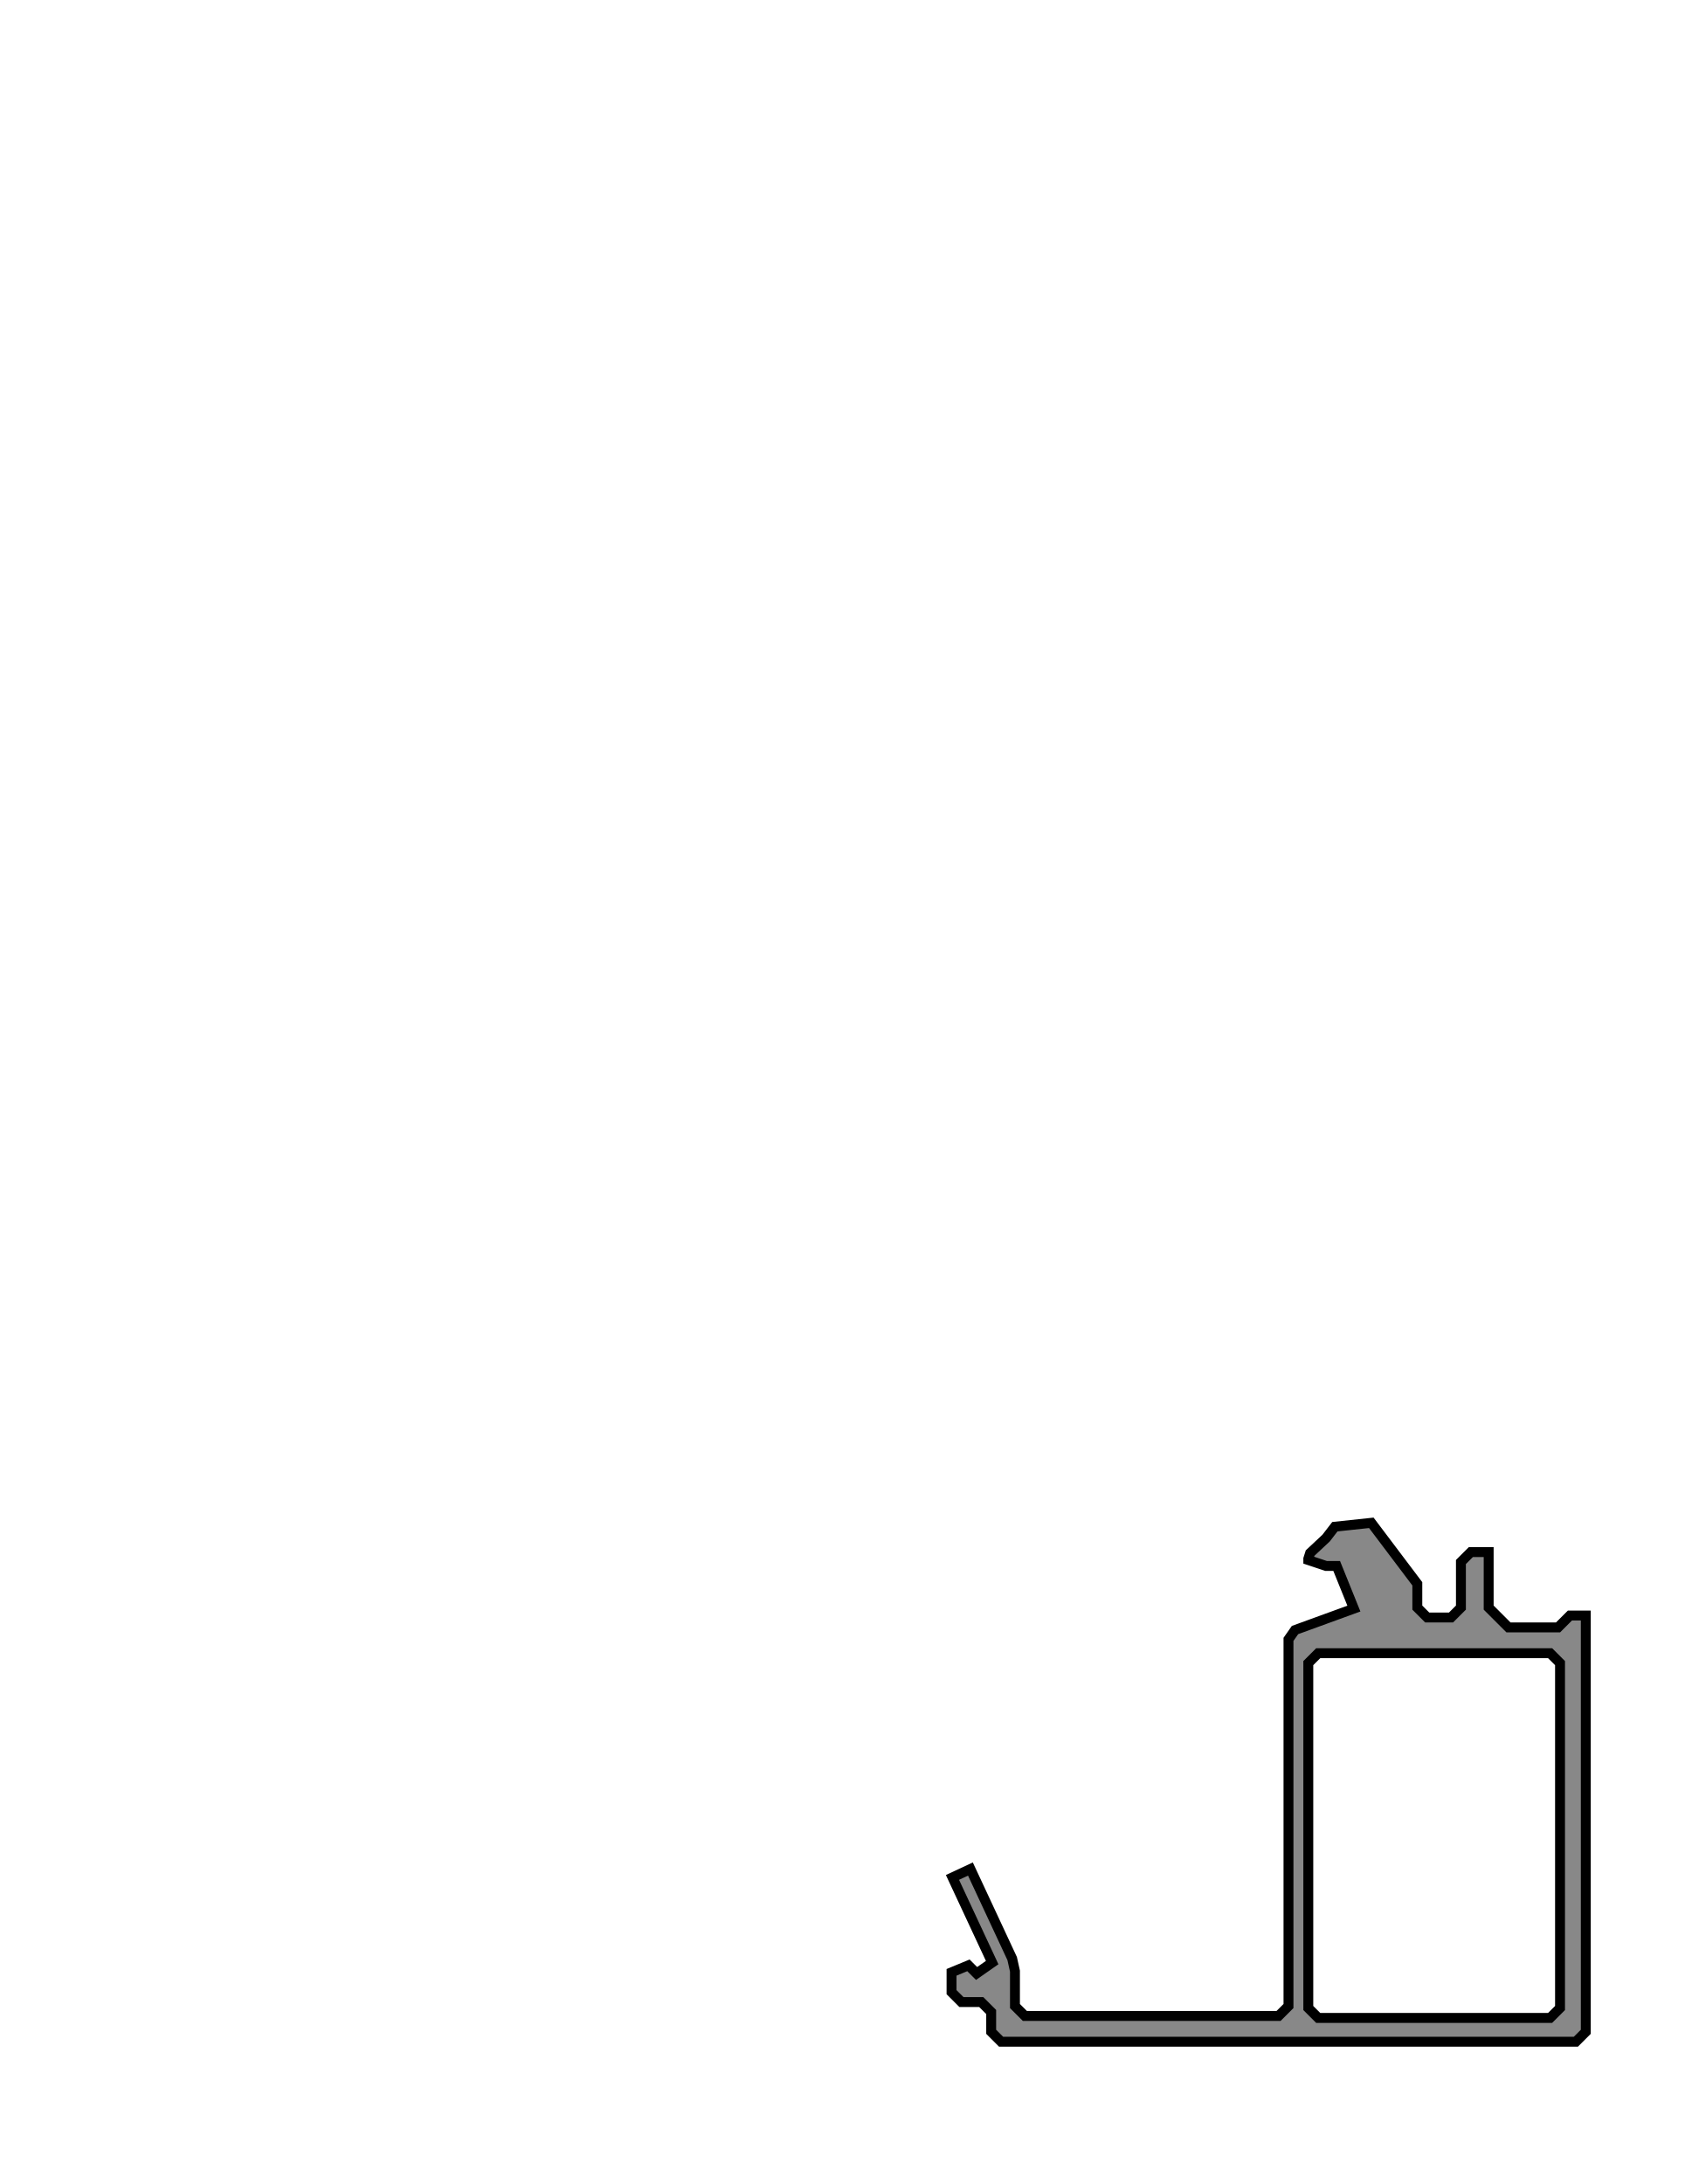
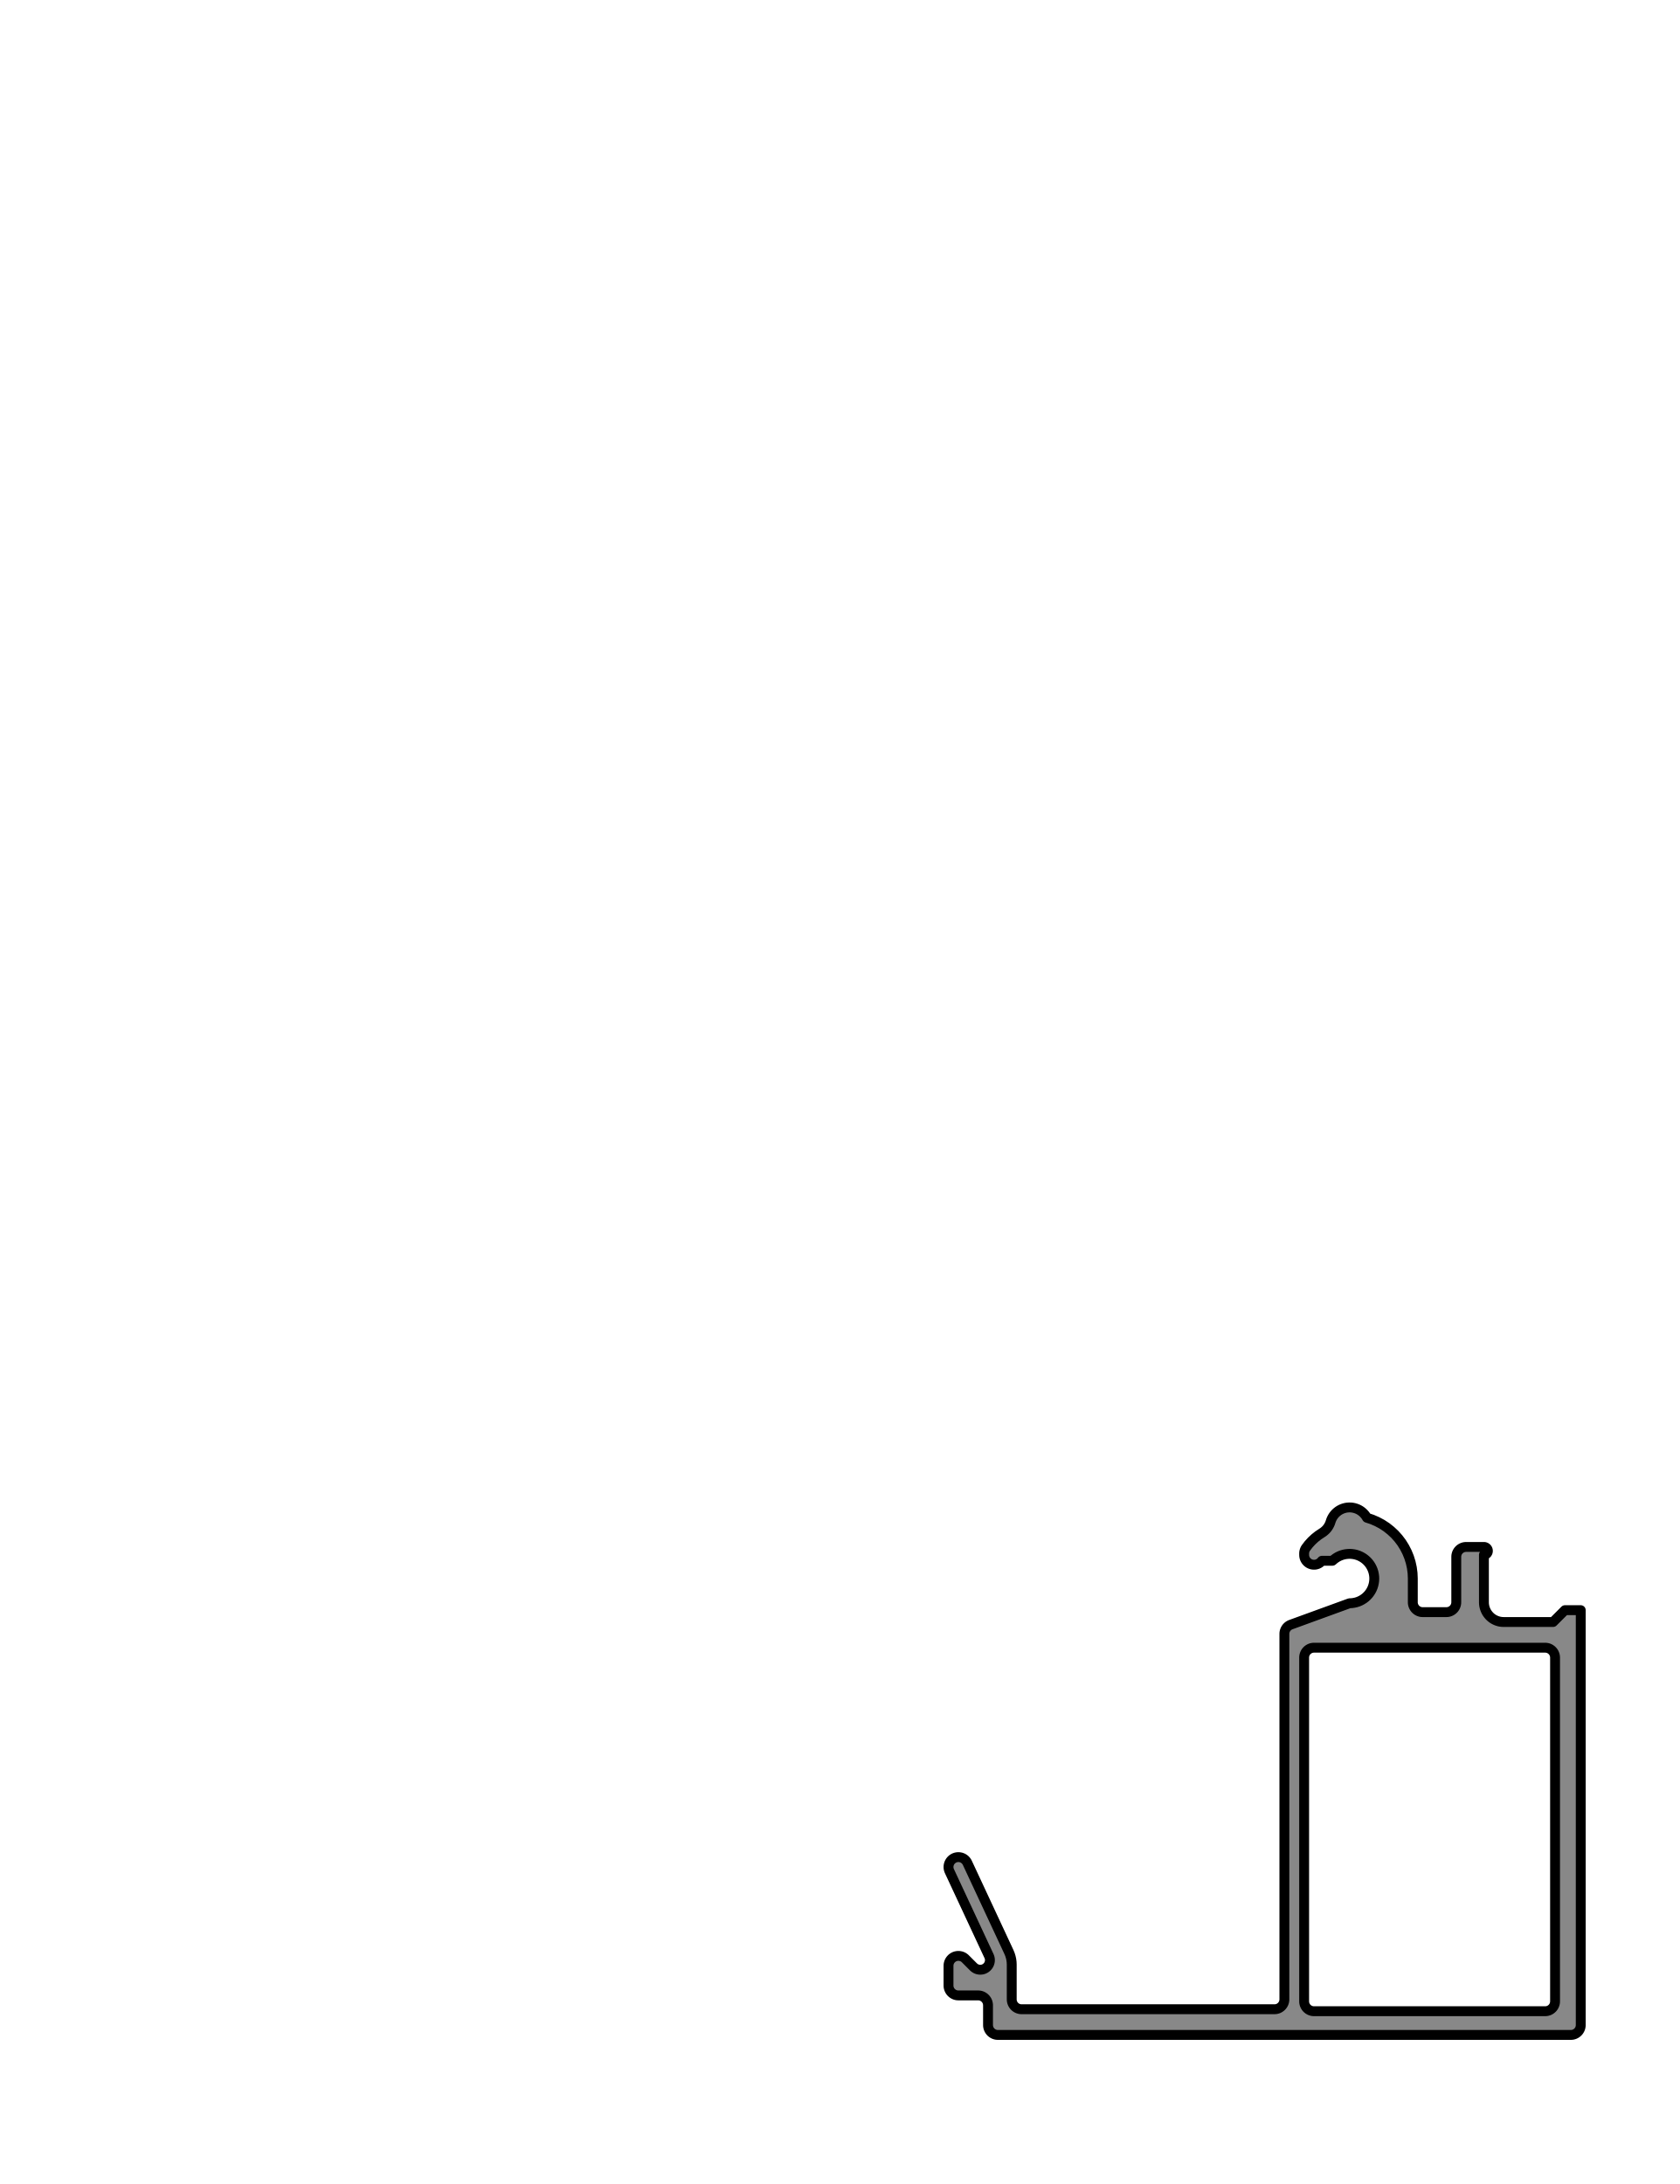
- <svg xmlns="http://www.w3.org/2000/svg" viewBox="52.497 -242.166 85.007 110.178" width="100%" height="100%">
-   <path d="M 119.404 -164.574 L 119.845 -165.147 L 121.684 -165.343 L 124.005 -162.266 L 124.005 -161.066 L 124.505 -160.566 L 125.705 -160.566 L 126.205 -161.066 L 126.205 -163.366 L 126.705 -163.866 L 127.605 -163.866 L 127.605 -163.466 L 127.605 -161.066 L 128.605 -160.066 L 131.105 -160.066 L 131.705 -160.666 L 132.505 -160.666 L 132.505 -139.666 L 132.005 -139.166 L 103.005 -139.166 L 102.505 -139.666 L 102.505 -140.666 L 102.005 -141.166 L 101.005 -141.166 L 100.505 -141.666 L 100.505 -142.666 L 101.358 -143.019 L 101.769 -142.608 L 102.555 -143.158 L 100.552 -147.454 L 101.458 -147.877 L 103.564 -143.36 L 103.705 -142.726 L 103.705 -140.966 L 104.205 -140.466 L 117.005 -140.466 L 117.505 -140.966 L 117.505 -159.464 L 117.834 -159.934 L 120.805 -161.016 L 119.937 -163.166 L 119.405 -163.166 L 118.505 -163.466 L 118.505 -163.531 L 118.596 -163.818 Z M 119.005 -158.766 L 118.505 -158.266 L 118.505 -140.866 L 119.005 -140.366 L 130.705 -140.366 L 131.205 -140.866 L 131.205 -158.266 L 130.705 -158.766 Z" fill="#888888" stroke="#000000" stroke-width="0.5" fill-rule="evenodd" />
+ <svg xmlns="http://www.w3.org/2000/svg" viewBox="52.497 -242.166 85.007 110.546" width="100%" height="100%">
+   <path d="M 119.005 -158.766 L 118.961 -158.764 L 118.918 -158.758 L 118.875 -158.749 L 118.834 -158.736 L 118.793 -158.719 L 118.755 -158.699 L 118.718 -158.675 L 118.683 -158.649 L 118.651 -158.619 L 118.622 -158.587 L 118.595 -158.553 L 118.572 -158.516 L 118.552 -158.477 L 118.535 -158.437 L 118.522 -158.395 L 118.512 -158.352 L 118.507 -158.309 L 118.505 -158.266 L 118.505 -140.866 L 118.507 -140.822 L 118.512 -140.779 L 118.522 -140.736 L 118.535 -140.695 L 118.552 -140.654 L 118.572 -140.616 L 118.595 -140.579 L 118.622 -140.544 L 118.651 -140.512 L 118.683 -140.483 L 118.718 -140.456 L 118.755 -140.433 L 118.793 -140.412 L 118.834 -140.396 L 118.875 -140.383 L 118.918 -140.373 L 118.961 -140.368 L 119.005 -140.366 L 130.705 -140.366 L 130.748 -140.368 L 130.792 -140.373 L 130.834 -140.383 L 130.876 -140.396 L 130.916 -140.412 L 130.955 -140.433 L 130.991 -140.456 L 131.026 -140.483 L 131.058 -140.512 L 131.088 -140.544 L 131.114 -140.579 L 131.138 -140.616 L 131.158 -140.654 L 131.174 -140.695 L 131.188 -140.736 L 131.197 -140.779 L 131.203 -140.822 L 131.205 -140.866 L 131.205 -158.266 L 131.203 -158.309 L 131.197 -158.352 L 131.188 -158.395 L 131.174 -158.437 L 131.158 -158.477 L 131.138 -158.516 L 131.114 -158.553 L 131.088 -158.587 L 131.058 -158.619 L 131.026 -158.649 L 130.991 -158.675 L 130.955 -158.699 L 130.916 -158.719 L 130.876 -158.736 L 130.834 -158.749 L 130.792 -158.758 L 130.748 -158.764 L 130.705 -158.766 Z M 119.404 -164.574 L 119.473 -164.62 L 119.537 -164.671 L 119.597 -164.727 L 119.653 -164.787 L 119.703 -164.853 L 119.747 -164.922 L 119.786 -164.994 L 119.819 -165.07 L 119.845 -165.147 L 119.872 -165.227 L 119.906 -165.304 L 119.946 -165.378 L 119.992 -165.449 L 120.044 -165.515 L 120.102 -165.577 L 120.164 -165.633 L 120.231 -165.685 L 120.302 -165.73 L 120.376 -165.769 L 120.454 -165.802 L 120.534 -165.828 L 120.616 -165.848 L 120.699 -165.86 L 120.783 -165.865 L 120.867 -165.864 L 120.951 -165.855 L 121.034 -165.839 L 121.115 -165.816 L 121.194 -165.787 L 121.27 -165.751 L 121.343 -165.709 L 121.412 -165.66 L 121.477 -165.606 L 121.536 -165.547 L 121.591 -165.483 L 121.64 -165.415 L 121.684 -165.343 L 121.945 -165.256 L 122.198 -165.146 L 122.441 -165.016 L 122.672 -164.865 L 122.888 -164.694 L 123.09 -164.506 L 123.274 -164.301 L 123.44 -164.081 L 123.586 -163.847 L 123.712 -163.602 L 123.816 -163.347 L 123.898 -163.084 L 123.957 -162.814 L 123.993 -162.541 L 124.005 -162.266 L 124.005 -161.066 L 124.006 -161.024 L 124.011 -160.983 L 124.02 -160.943 L 124.032 -160.903 L 124.047 -160.865 L 124.065 -160.828 L 124.086 -160.792 L 124.11 -160.759 L 124.137 -160.727 L 124.166 -160.698 L 124.198 -160.671 L 124.231 -160.647 L 124.267 -160.626 L 124.304 -160.608 L 124.342 -160.593 L 124.382 -160.581 L 124.422 -160.572 L 124.463 -160.567 L 124.505 -160.566 L 125.705 -160.566 L 125.748 -160.568 L 125.791 -160.573 L 125.834 -160.583 L 125.876 -160.596 L 125.916 -160.613 L 125.955 -160.633 L 125.991 -160.656 L 126.026 -160.683 L 126.058 -160.712 L 126.088 -160.744 L 126.114 -160.779 L 126.138 -160.816 L 126.158 -160.854 L 126.174 -160.895 L 126.188 -160.936 L 126.197 -160.979 L 126.203 -161.022 L 126.205 -161.066 L 126.205 -163.366 L 126.207 -163.409 L 126.212 -163.452 L 126.222 -163.495 L 126.235 -163.537 L 126.251 -163.577 L 126.272 -163.616 L 126.295 -163.653 L 126.322 -163.687 L 126.351 -163.719 L 126.383 -163.749 L 126.418 -163.775 L 126.455 -163.799 L 126.493 -163.819 L 126.534 -163.835 L 126.575 -163.849 L 126.618 -163.858 L 126.661 -163.864 L 126.705 -163.866 L 127.605 -163.866 L 127.622 -163.865 L 127.639 -163.863 L 127.656 -163.859 L 127.673 -163.854 L 127.689 -163.847 L 127.705 -163.839 L 127.719 -163.829 L 127.733 -163.819 L 127.746 -163.807 L 127.758 -163.794 L 127.769 -163.78 L 127.778 -163.766 L 127.786 -163.75 L 127.793 -163.734 L 127.798 -163.717 L 127.802 -163.7 L 127.804 -163.683 L 127.805 -163.666 L 127.804 -163.648 L 127.802 -163.631 L 127.798 -163.614 L 127.793 -163.597 L 127.786 -163.581 L 127.778 -163.566 L 127.769 -163.551 L 127.758 -163.537 L 127.746 -163.524 L 127.733 -163.512 L 127.719 -163.502 L 127.705 -163.493 L 127.689 -163.484 L 127.673 -163.478 L 127.656 -163.472 L 127.639 -163.469 L 127.622 -163.466 L 127.605 -163.466 L 127.605 -161.066 L 127.608 -160.983 L 127.618 -160.901 L 127.635 -160.82 L 127.659 -160.741 L 127.689 -160.664 L 127.725 -160.59 L 127.767 -160.519 L 127.816 -160.452 L 127.869 -160.388 L 127.927 -160.33 L 127.99 -160.276 L 128.058 -160.228 L 128.129 -160.186 L 128.203 -160.15 L 128.28 -160.12 L 128.359 -160.096 L 128.44 -160.079 L 128.522 -160.069 L 128.605 -160.066 L 131.105 -160.066 L 131.705 -160.666 L 132.505 -160.666 L 132.505 -139.666 L 132.503 -139.622 L 132.497 -139.579 L 132.488 -139.536 L 132.475 -139.495 L 132.458 -139.454 L 132.438 -139.416 L 132.414 -139.379 L 132.388 -139.344 L 132.358 -139.312 L 132.326 -139.283 L 132.291 -139.256 L 132.255 -139.233 L 132.216 -139.213 L 132.176 -139.196 L 132.134 -139.183 L 132.091 -139.173 L 132.048 -139.168 L 132.005 -139.166 L 103.005 -139.166 L 102.961 -139.168 L 102.918 -139.173 L 102.875 -139.183 L 102.834 -139.196 L 102.793 -139.213 L 102.755 -139.233 L 102.718 -139.256 L 102.683 -139.283 L 102.651 -139.312 L 102.622 -139.344 L 102.595 -139.379 L 102.572 -139.416 L 102.552 -139.454 L 102.535 -139.495 L 102.522 -139.536 L 102.512 -139.579 L 102.507 -139.622 L 102.505 -139.666 L 102.505 -140.666 L 102.503 -140.709 L 102.497 -140.752 L 102.488 -140.795 L 102.475 -140.837 L 102.458 -140.877 L 102.438 -140.916 L 102.414 -140.952 L 102.388 -140.987 L 102.358 -141.019 L 102.326 -141.049 L 102.291 -141.075 L 102.255 -141.099 L 102.216 -141.119 L 102.176 -141.136 L 102.134 -141.149 L 102.091 -141.158 L 102.048 -141.164 L 102.005 -141.166 L 101.005 -141.166 L 100.961 -141.168 L 100.918 -141.173 L 100.875 -141.183 L 100.834 -141.196 L 100.793 -141.213 L 100.755 -141.233 L 100.718 -141.256 L 100.683 -141.283 L 100.651 -141.312 L 100.622 -141.344 L 100.595 -141.379 L 100.572 -141.416 L 100.552 -141.454 L 100.535 -141.495 L 100.522 -141.536 L 100.512 -141.579 L 100.507 -141.622 L 100.505 -141.666 L 100.505 -142.666 L 100.507 -142.709 L 100.512 -142.752 L 100.522 -142.795 L 100.535 -142.837 L 100.552 -142.877 L 100.572 -142.916 L 100.595 -142.952 L 100.622 -142.987 L 100.651 -143.019 L 100.683 -143.049 L 100.718 -143.075 L 100.755 -143.099 L 100.793 -143.119 L 100.834 -143.136 L 100.875 -143.149 L 100.918 -143.158 L 100.961 -143.164 L 101.005 -143.166 L 101.048 -143.164 L 101.091 -143.158 L 101.134 -143.149 L 101.176 -143.136 L 101.216 -143.119 L 101.255 -143.099 L 101.291 -143.075 L 101.326 -143.049 L 101.358 -143.019 L 101.769 -142.608 L 101.8 -142.58 L 101.834 -142.554 L 101.87 -142.531 L 101.908 -142.511 L 101.947 -142.495 L 101.987 -142.482 L 102.029 -142.473 L 102.071 -142.468 L 102.113 -142.466 L 102.156 -142.468 L 102.198 -142.473 L 102.24 -142.482 L 102.28 -142.495 L 102.319 -142.511 L 102.357 -142.531 L 102.393 -142.554 L 102.426 -142.58 L 102.458 -142.608 L 102.486 -142.64 L 102.512 -142.673 L 102.535 -142.709 L 102.555 -142.747 L 102.571 -142.786 L 102.584 -142.827 L 102.593 -142.868 L 102.599 -142.91 L 102.6 -142.953 L 102.599 -142.995 L 102.593 -143.037 L 102.584 -143.079 L 102.571 -143.119 L 102.555 -143.158 L 100.552 -147.454 L 100.535 -147.495 L 100.522 -147.536 L 100.512 -147.579 L 100.507 -147.622 L 100.505 -147.666 L 100.507 -147.709 L 100.512 -147.752 L 100.522 -147.795 L 100.535 -147.837 L 100.552 -147.877 L 100.572 -147.916 L 100.595 -147.952 L 100.622 -147.987 L 100.651 -148.019 L 100.683 -148.049 L 100.718 -148.075 L 100.755 -148.099 L 100.793 -148.119 L 100.834 -148.136 L 100.875 -148.149 L 100.918 -148.158 L 100.961 -148.164 L 101.005 -148.166 L 101.048 -148.164 L 101.091 -148.158 L 101.134 -148.149 L 101.176 -148.136 L 101.216 -148.119 L 101.255 -148.099 L 101.291 -148.075 L 101.326 -148.049 L 101.358 -148.019 L 101.388 -147.987 L 101.414 -147.952 L 101.438 -147.916 L 101.458 -147.877 L 103.564 -143.36 L 103.614 -143.239 L 103.653 -143.114 L 103.682 -142.987 L 103.699 -142.857 L 103.705 -142.726 L 103.705 -140.966 L 103.707 -140.922 L 103.712 -140.879 L 103.722 -140.836 L 103.735 -140.795 L 103.751 -140.754 L 103.772 -140.716 L 103.795 -140.679 L 103.822 -140.644 L 103.851 -140.612 L 103.883 -140.583 L 103.918 -140.556 L 103.955 -140.533 L 103.993 -140.512 L 104.034 -140.496 L 104.075 -140.483 L 104.118 -140.473 L 104.161 -140.468 L 104.205 -140.466 L 117.005 -140.466 L 117.048 -140.468 L 117.091 -140.473 L 117.134 -140.483 L 117.176 -140.496 L 117.216 -140.512 L 117.255 -140.533 L 117.291 -140.556 L 117.326 -140.583 L 117.358 -140.612 L 117.388 -140.644 L 117.414 -140.679 L 117.438 -140.716 L 117.458 -140.754 L 117.475 -140.795 L 117.488 -140.836 L 117.497 -140.879 L 117.503 -140.922 L 117.505 -140.966 L 117.505 -159.464 L 117.506 -159.505 L 117.511 -159.546 L 117.519 -159.585 L 117.531 -159.625 L 117.546 -159.662 L 117.563 -159.699 L 117.584 -159.734 L 117.607 -159.768 L 117.633 -159.799 L 117.662 -159.828 L 117.692 -159.855 L 117.725 -159.879 L 117.76 -159.9 L 117.796 -159.919 L 117.834 -159.934 L 120.805 -161.016 L 120.913 -161.02 L 121.021 -161.035 L 121.127 -161.058 L 121.23 -161.09 L 121.331 -161.132 L 121.427 -161.182 L 121.519 -161.24 L 121.605 -161.305 L 121.685 -161.379 L 121.759 -161.458 L 121.825 -161.544 L 121.884 -161.635 L 121.935 -161.731 L 121.977 -161.831 L 122.01 -161.935 L 122.034 -162.041 L 122.049 -162.148 L 122.055 -162.256 L 122.051 -162.365 L 122.037 -162.473 L 122.015 -162.579 L 121.983 -162.683 L 121.942 -162.783 L 121.893 -162.88 L 121.836 -162.972 L 121.771 -163.059 L 121.698 -163.14 L 121.619 -163.214 L 121.534 -163.281 L 121.443 -163.34 L 121.347 -163.392 L 121.248 -163.435 L 121.144 -163.469 L 121.039 -163.494 L 120.931 -163.509 L 120.823 -163.516 L 120.715 -163.512 L 120.607 -163.5 L 120.5 -163.478 L 120.396 -163.447 L 120.295 -163.407 L 120.198 -163.359 L 120.106 -163.302 L 120.019 -163.238 L 119.937 -163.166 L 119.405 -163.166 L 119.377 -163.132 L 119.347 -163.101 L 119.315 -163.073 L 119.28 -163.048 L 119.243 -163.026 L 119.204 -163.007 L 119.164 -162.992 L 119.123 -162.98 L 119.08 -162.971 L 119.038 -162.967 L 118.995 -162.966 L 118.951 -162.969 L 118.909 -162.975 L 118.867 -162.985 L 118.826 -162.999 L 118.787 -163.016 L 118.749 -163.036 L 118.713 -163.06 L 118.679 -163.086 L 118.647 -163.116 L 118.619 -163.148 L 118.593 -163.182 L 118.57 -163.219 L 118.55 -163.257 L 118.534 -163.297 L 118.521 -163.338 L 118.512 -163.38 L 118.507 -163.423 L 118.505 -163.466 L 118.505 -163.531 L 118.506 -163.569 L 118.51 -163.607 L 118.518 -163.644 L 118.528 -163.681 L 118.541 -163.717 L 118.556 -163.752 L 118.575 -163.786 L 118.596 -163.818 L 118.731 -163.995 L 118.881 -164.16 L 119.044 -164.312 L 119.219 -164.451 Z" fill="#888888" stroke="#000000" stroke-width="0.5" fill-rule="evenodd" stroke-linejoin="round" />
</svg>
